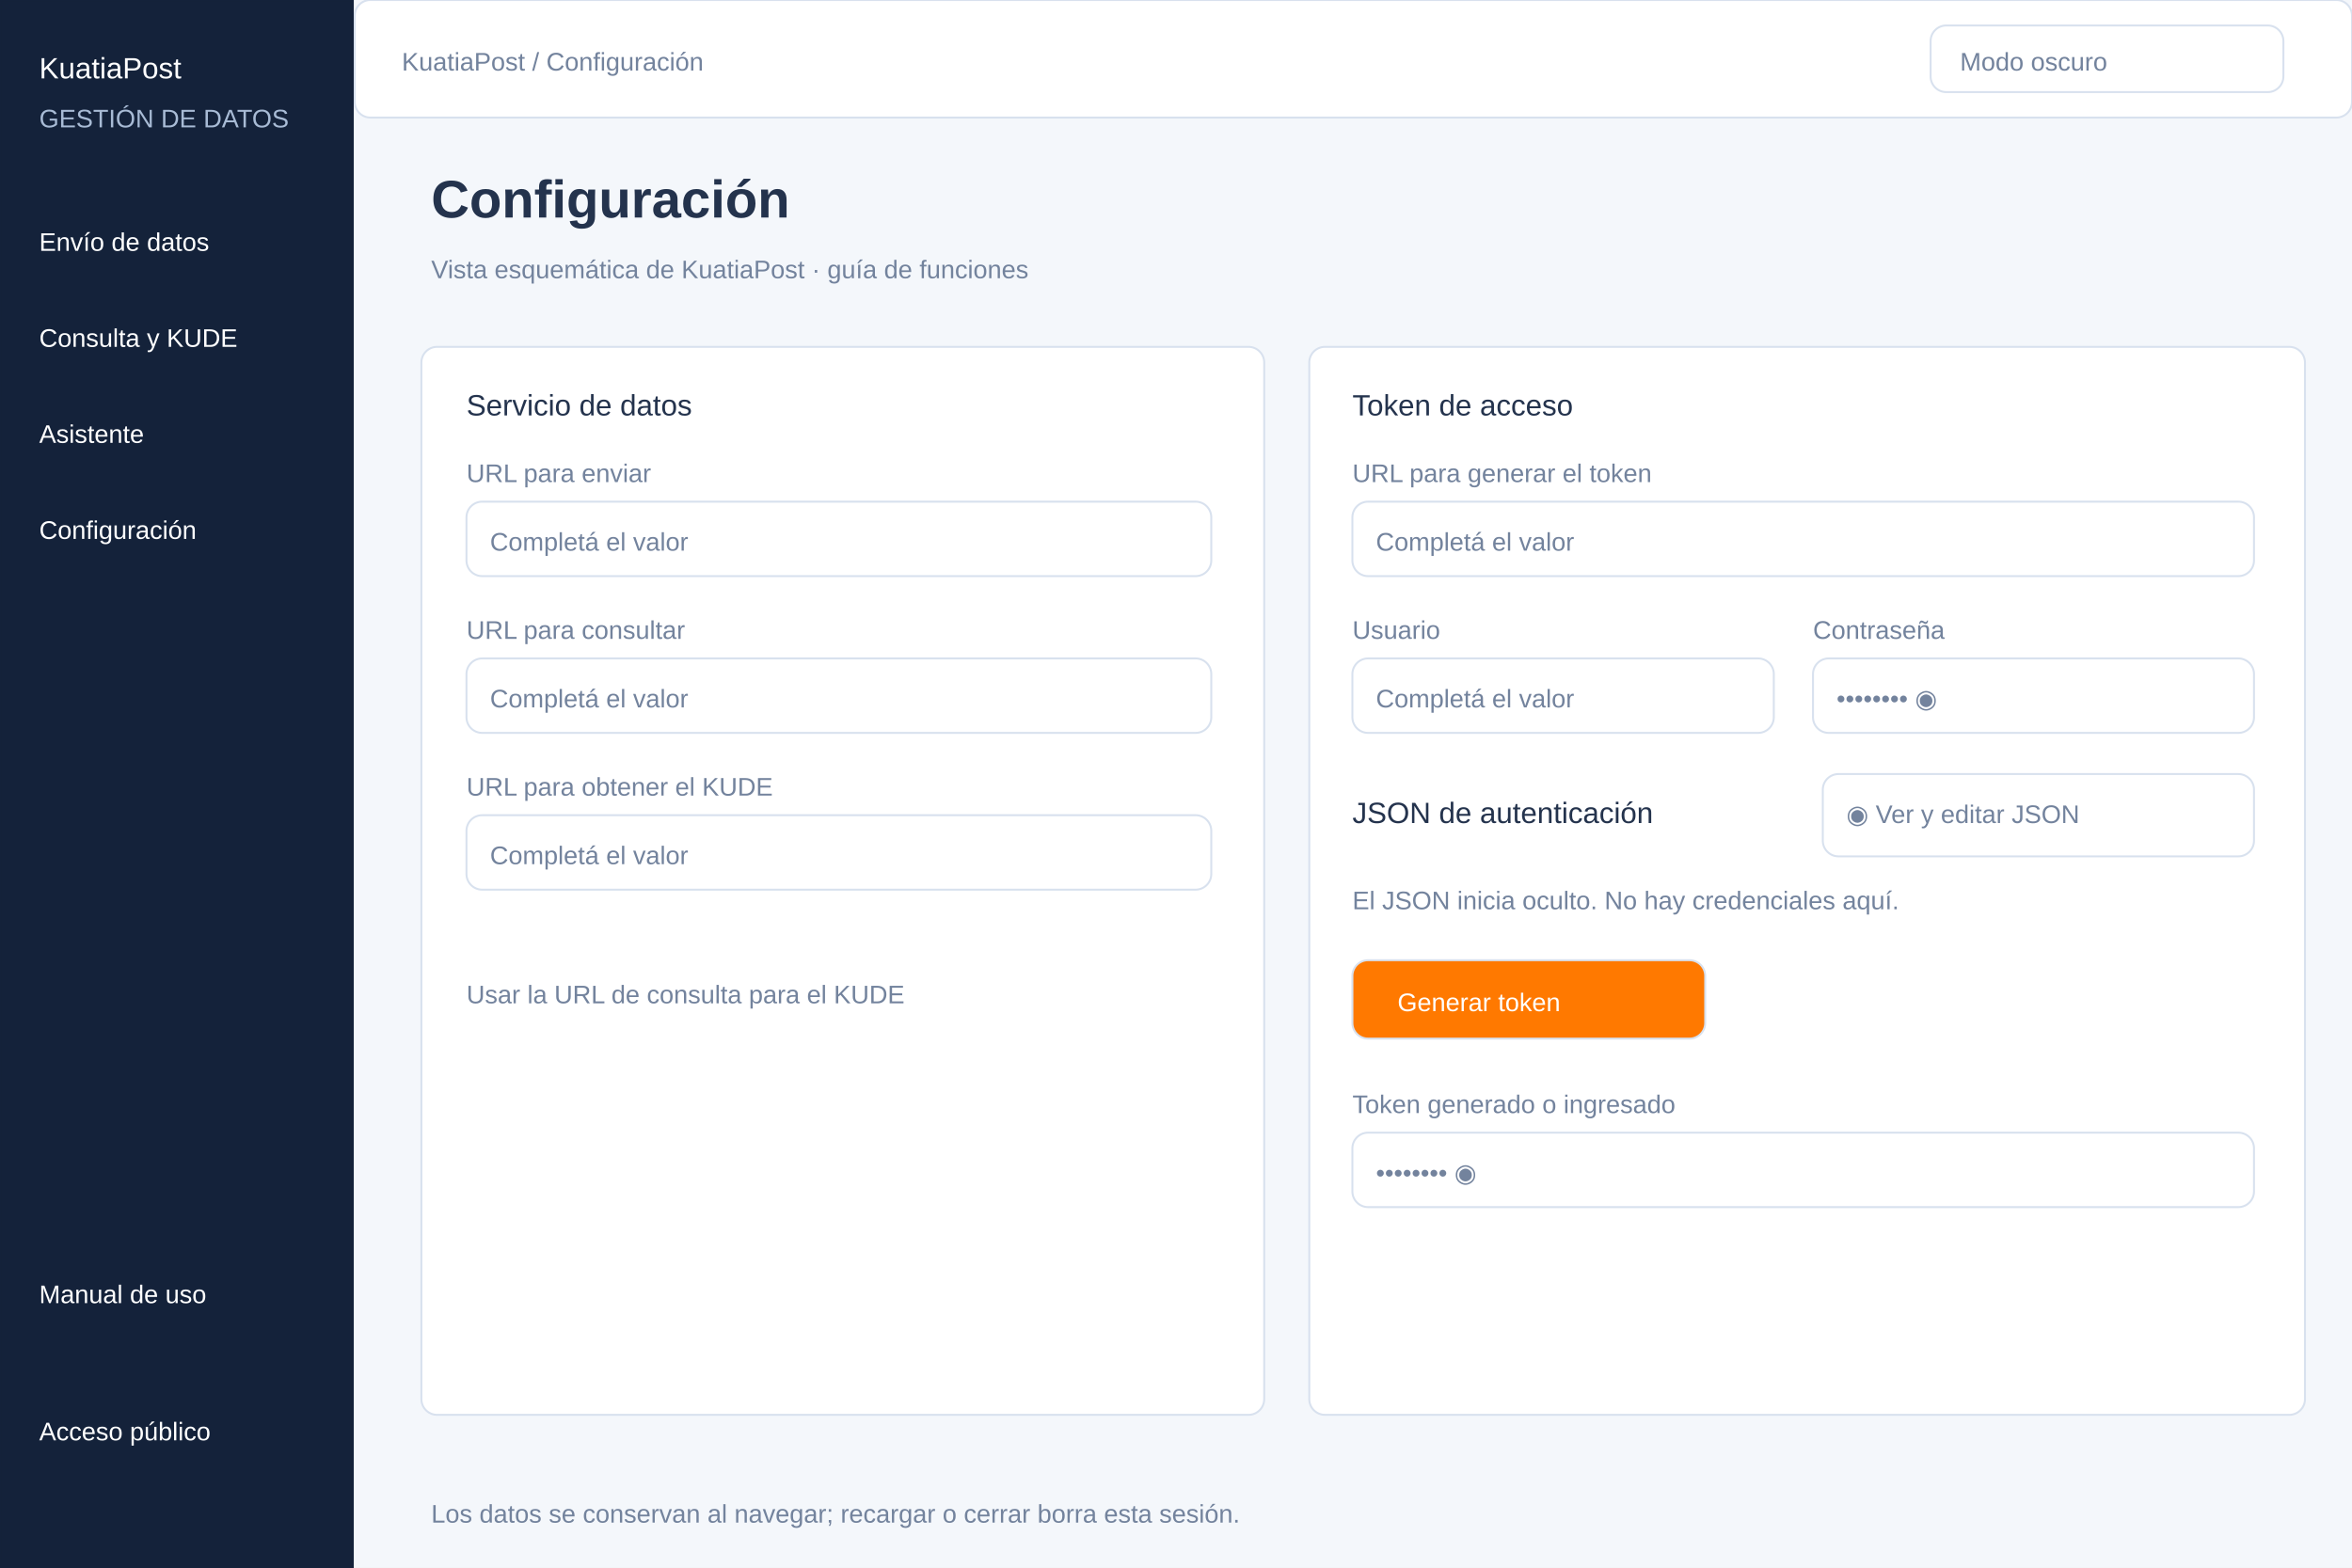
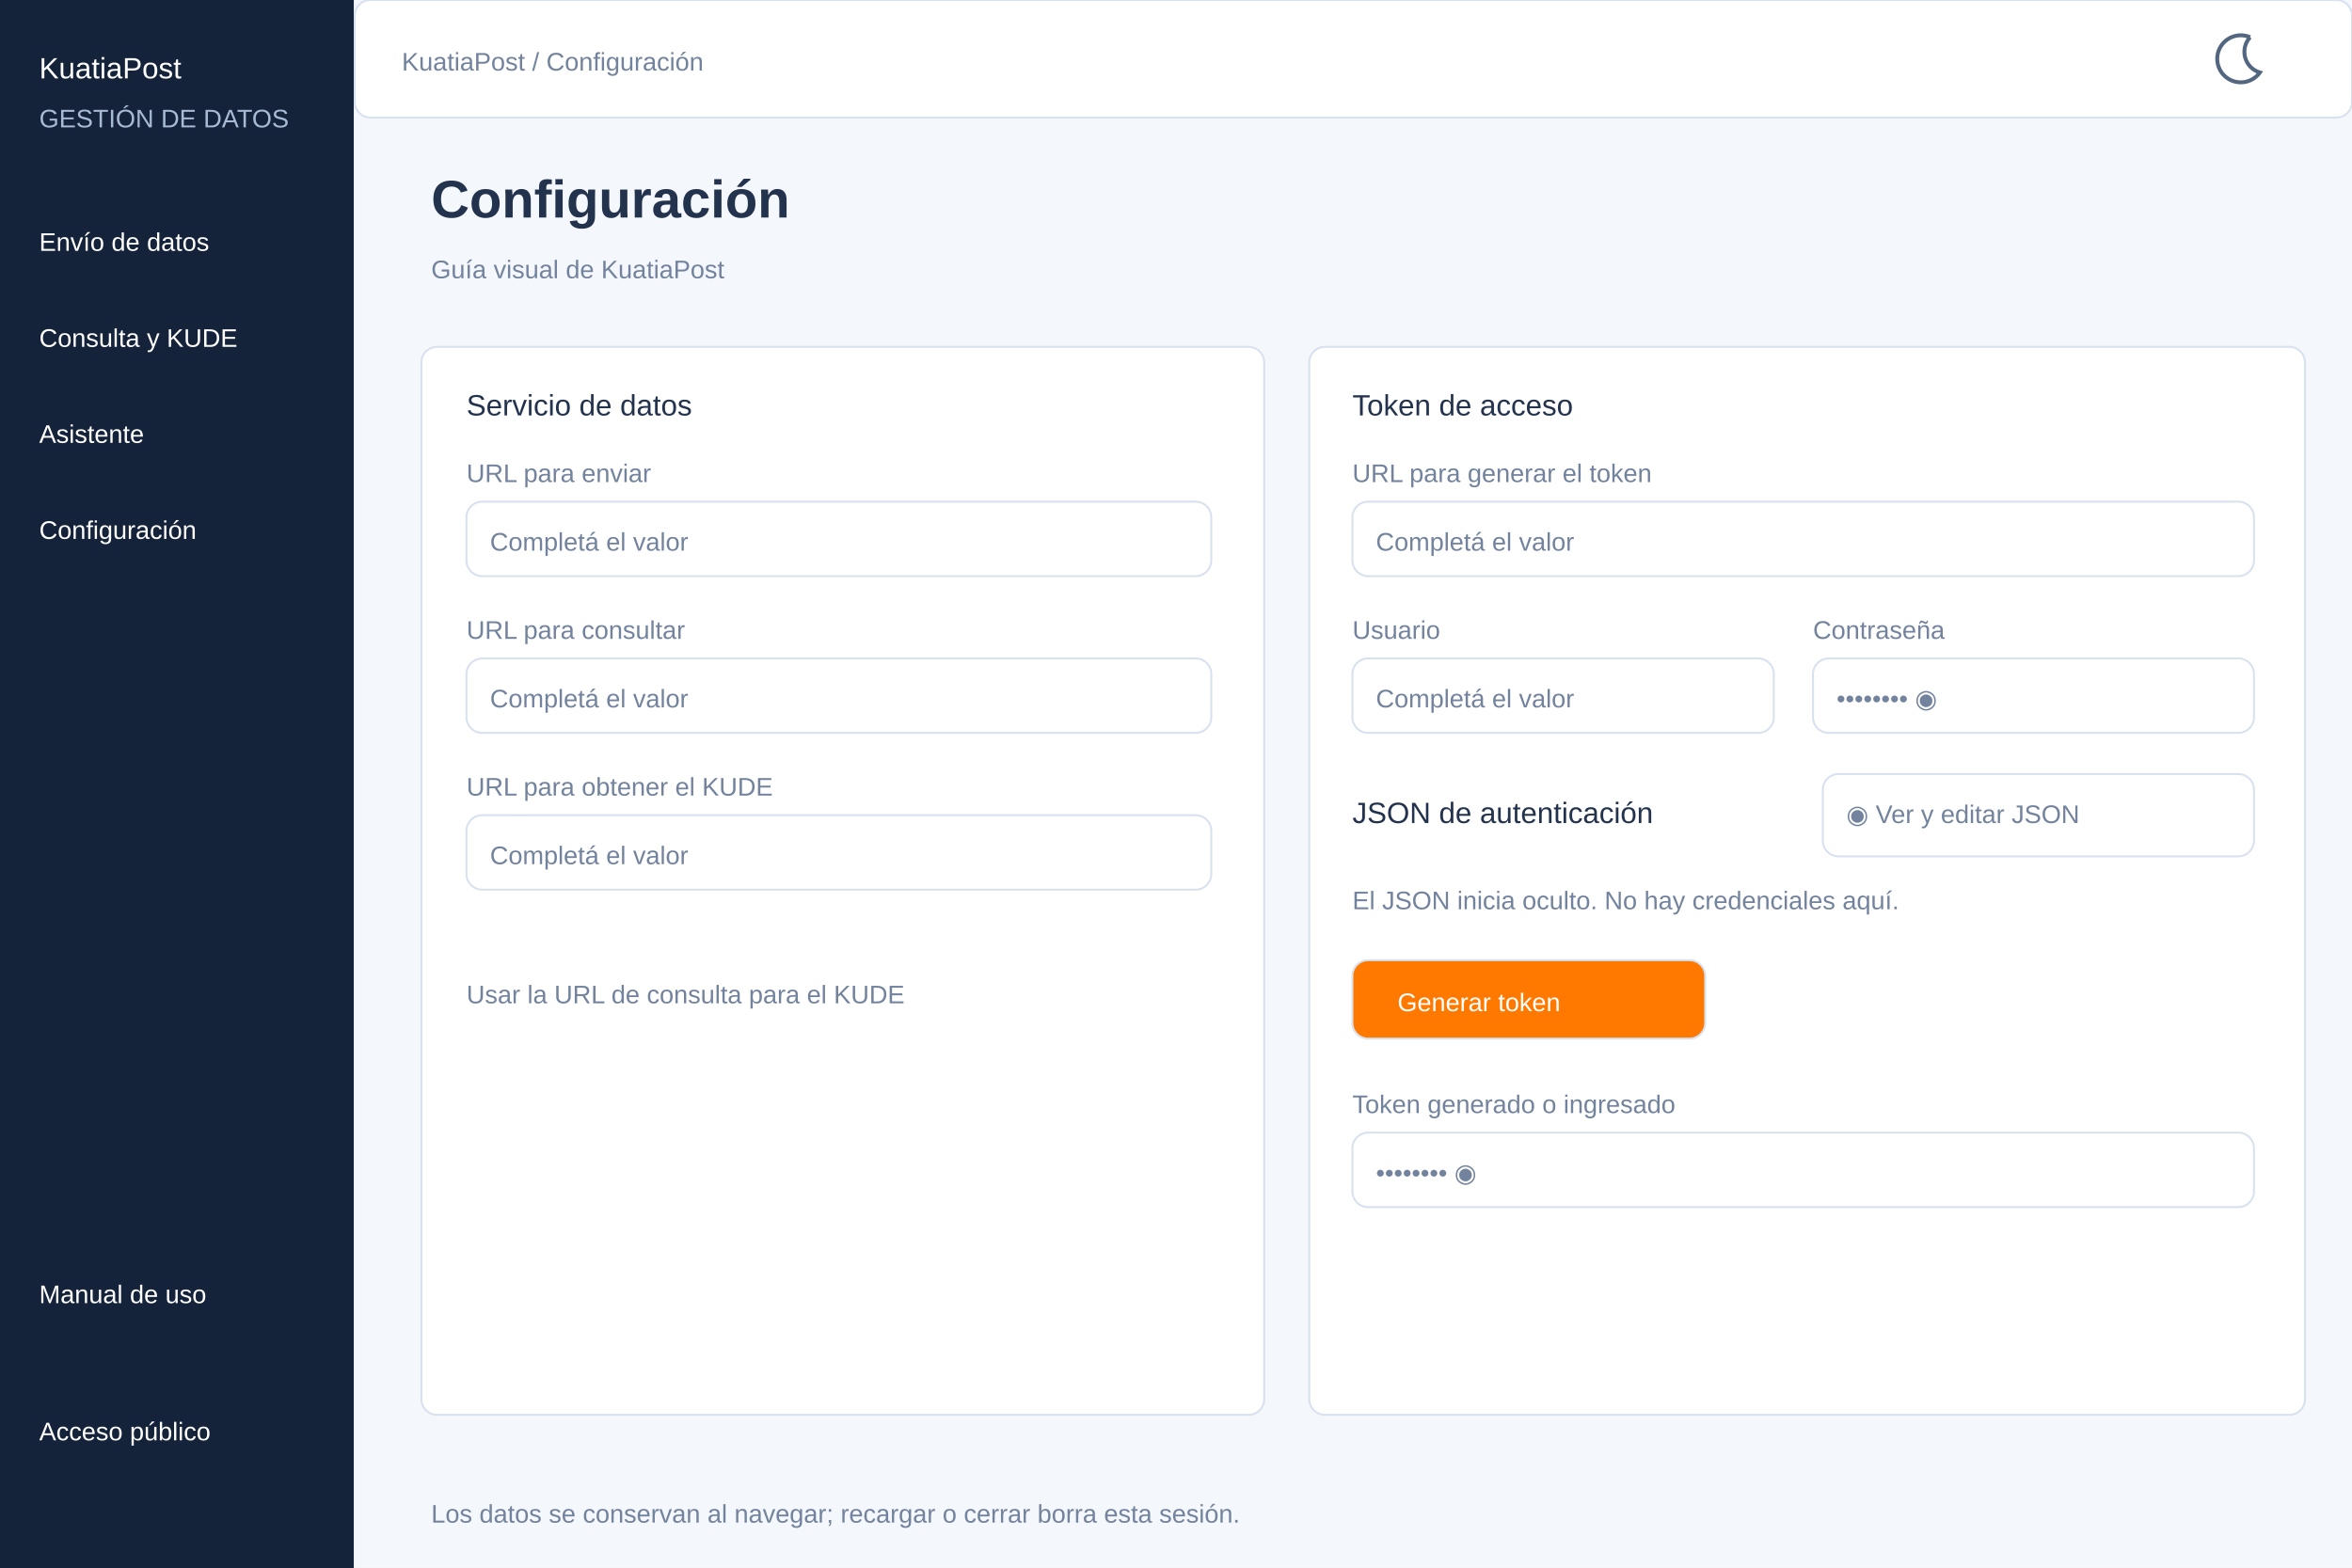
<svg xmlns="http://www.w3.org/2000/svg" viewBox="0 0 1200 800">
  <rect width="1200" height="800" fill="#f4f7fb" />
  <style>text{font-family:Arial,sans-serif;fill:#24334d}.small{font-size:13px;fill:#73839d}.label{font-size:15px}.title{font-size:27px;font-weight:bold}</style>
  <rect x="0" y="0" width="180" height="800" rx="0" fill="#14223a" stroke="#14223a" />
  <text x="20" y="40" class="label" style="fill:#ffffff">KuatiaPost</text>
  <text x="20" y="65" class="small" style="fill:#a8bbd5">GESTIÓN DE DATOS</text>
  <text x="20" y="128" class="small" style="fill:#ffffff">Envío de datos</text>
  <text x="20" y="177" class="small" style="fill:#ffffff">Consulta y KUDE</text>
  <text x="20" y="226" class="small" style="fill:#ffffff">Asistente</text>
  <text x="20" y="275" class="small" style="fill:#ffffff">Configuración</text>
  <text x="20" y="665" class="small" style="fill:#ffffff">Manual de uso</text>
  <text x="20" y="735" class="small" style="fill:#ffffff">Acceso público</text>
  <rect x="181" y="0" width="1019" height="60" rx="8" fill="#ffffff" stroke="#d8e1ee" />
  <text x="205" y="36" class="small">KuatiaPost  /  Configuración</text>
-   <rect x="985" y="13" width="180" height="34" rx="8" fill="#ffffff" stroke="#d8e1ee" />
-   <text x="1000" y="36" class="small">Modo oscuro</text>
+   <path d="M1148 19a12 12 0 1 0 5 18 11 11 0 0 1-5-18" fill="none" stroke="#53667f" stroke-width="2" />
  <text x="220" y="111" class="title">Configuración</text>
-   <text x="220" y="142" class="small">Vista esquemática de KuatiaPost · guía de funciones</text>
+   <text x="220" y="142" class="small">Guía visual de KuatiaPost</text>
  <rect x="215" y="177" width="430" height="545" rx="8" fill="#ffffff" stroke="#d8e1ee" />
  <rect x="668" y="177" width="508" height="545" rx="8" fill="#ffffff" stroke="#d8e1ee" />
  <text x="238" y="212" class="label">Servicio de datos</text>
  <text x="238" y="246" class="small">URL para enviar</text>
  <rect x="238" y="256" width="380" height="38" rx="8" fill="#ffffff" stroke="#d8e1ee" />
  <text x="250" y="281" class="small">Completá el valor</text>
  <text x="238" y="326" class="small">URL para consultar</text>
  <rect x="238" y="336" width="380" height="38" rx="8" fill="#ffffff" stroke="#d8e1ee" />
  <text x="250" y="361" class="small">Completá el valor</text>
  <text x="238" y="406" class="small">URL para obtener el KUDE</text>
  <rect x="238" y="416" width="380" height="38" rx="8" fill="#ffffff" stroke="#d8e1ee" />
  <text x="250" y="441" class="small">Completá el valor</text>
  <text x="238" y="512" class="small">Usar la URL de consulta para el KUDE</text>
  <text x="690" y="212" class="label">Token de acceso</text>
  <text x="690" y="246" class="small">URL para generar el token</text>
  <rect x="690" y="256" width="460" height="38" rx="8" fill="#ffffff" stroke="#d8e1ee" />
  <text x="702" y="281" class="small">Completá el valor</text>
  <text x="690" y="326" class="small">Usuario</text>
  <rect x="690" y="336" width="215" height="38" rx="8" fill="#ffffff" stroke="#d8e1ee" />
  <text x="702" y="361" class="small">Completá el valor</text>
  <text x="925" y="326" class="small">Contraseña</text>
  <rect x="925" y="336" width="225" height="38" rx="8" fill="#ffffff" stroke="#d8e1ee" />
  <text x="937" y="361" class="small">••••••••   ◉</text>
  <text x="690" y="420" class="label">JSON de autenticación</text>
  <rect x="930" y="395" width="220" height="42" rx="8" fill="#ffffff" stroke="#d8e1ee" />
  <text x="942" y="420" class="small">◉ Ver y editar JSON</text>
  <text x="690" y="464" class="small">El JSON inicia oculto. No hay credenciales aquí.</text>
  <rect x="690" y="490" width="180" height="40" rx="8" fill="#ff7900" stroke="#d8e1ee" />
  <text x="713" y="516" class="small" style="fill:#fff">Generar token</text>
  <text x="690" y="568" class="small">Token generado o ingresado</text>
  <rect x="690" y="578" width="460" height="38" rx="8" fill="#ffffff" stroke="#d8e1ee" />
  <text x="702" y="603" class="small">••••••••   ◉</text>
  <text x="220" y="777" class="small">Los datos se conservan al navegar; recargar o cerrar borra esta sesión.</text>
</svg>
